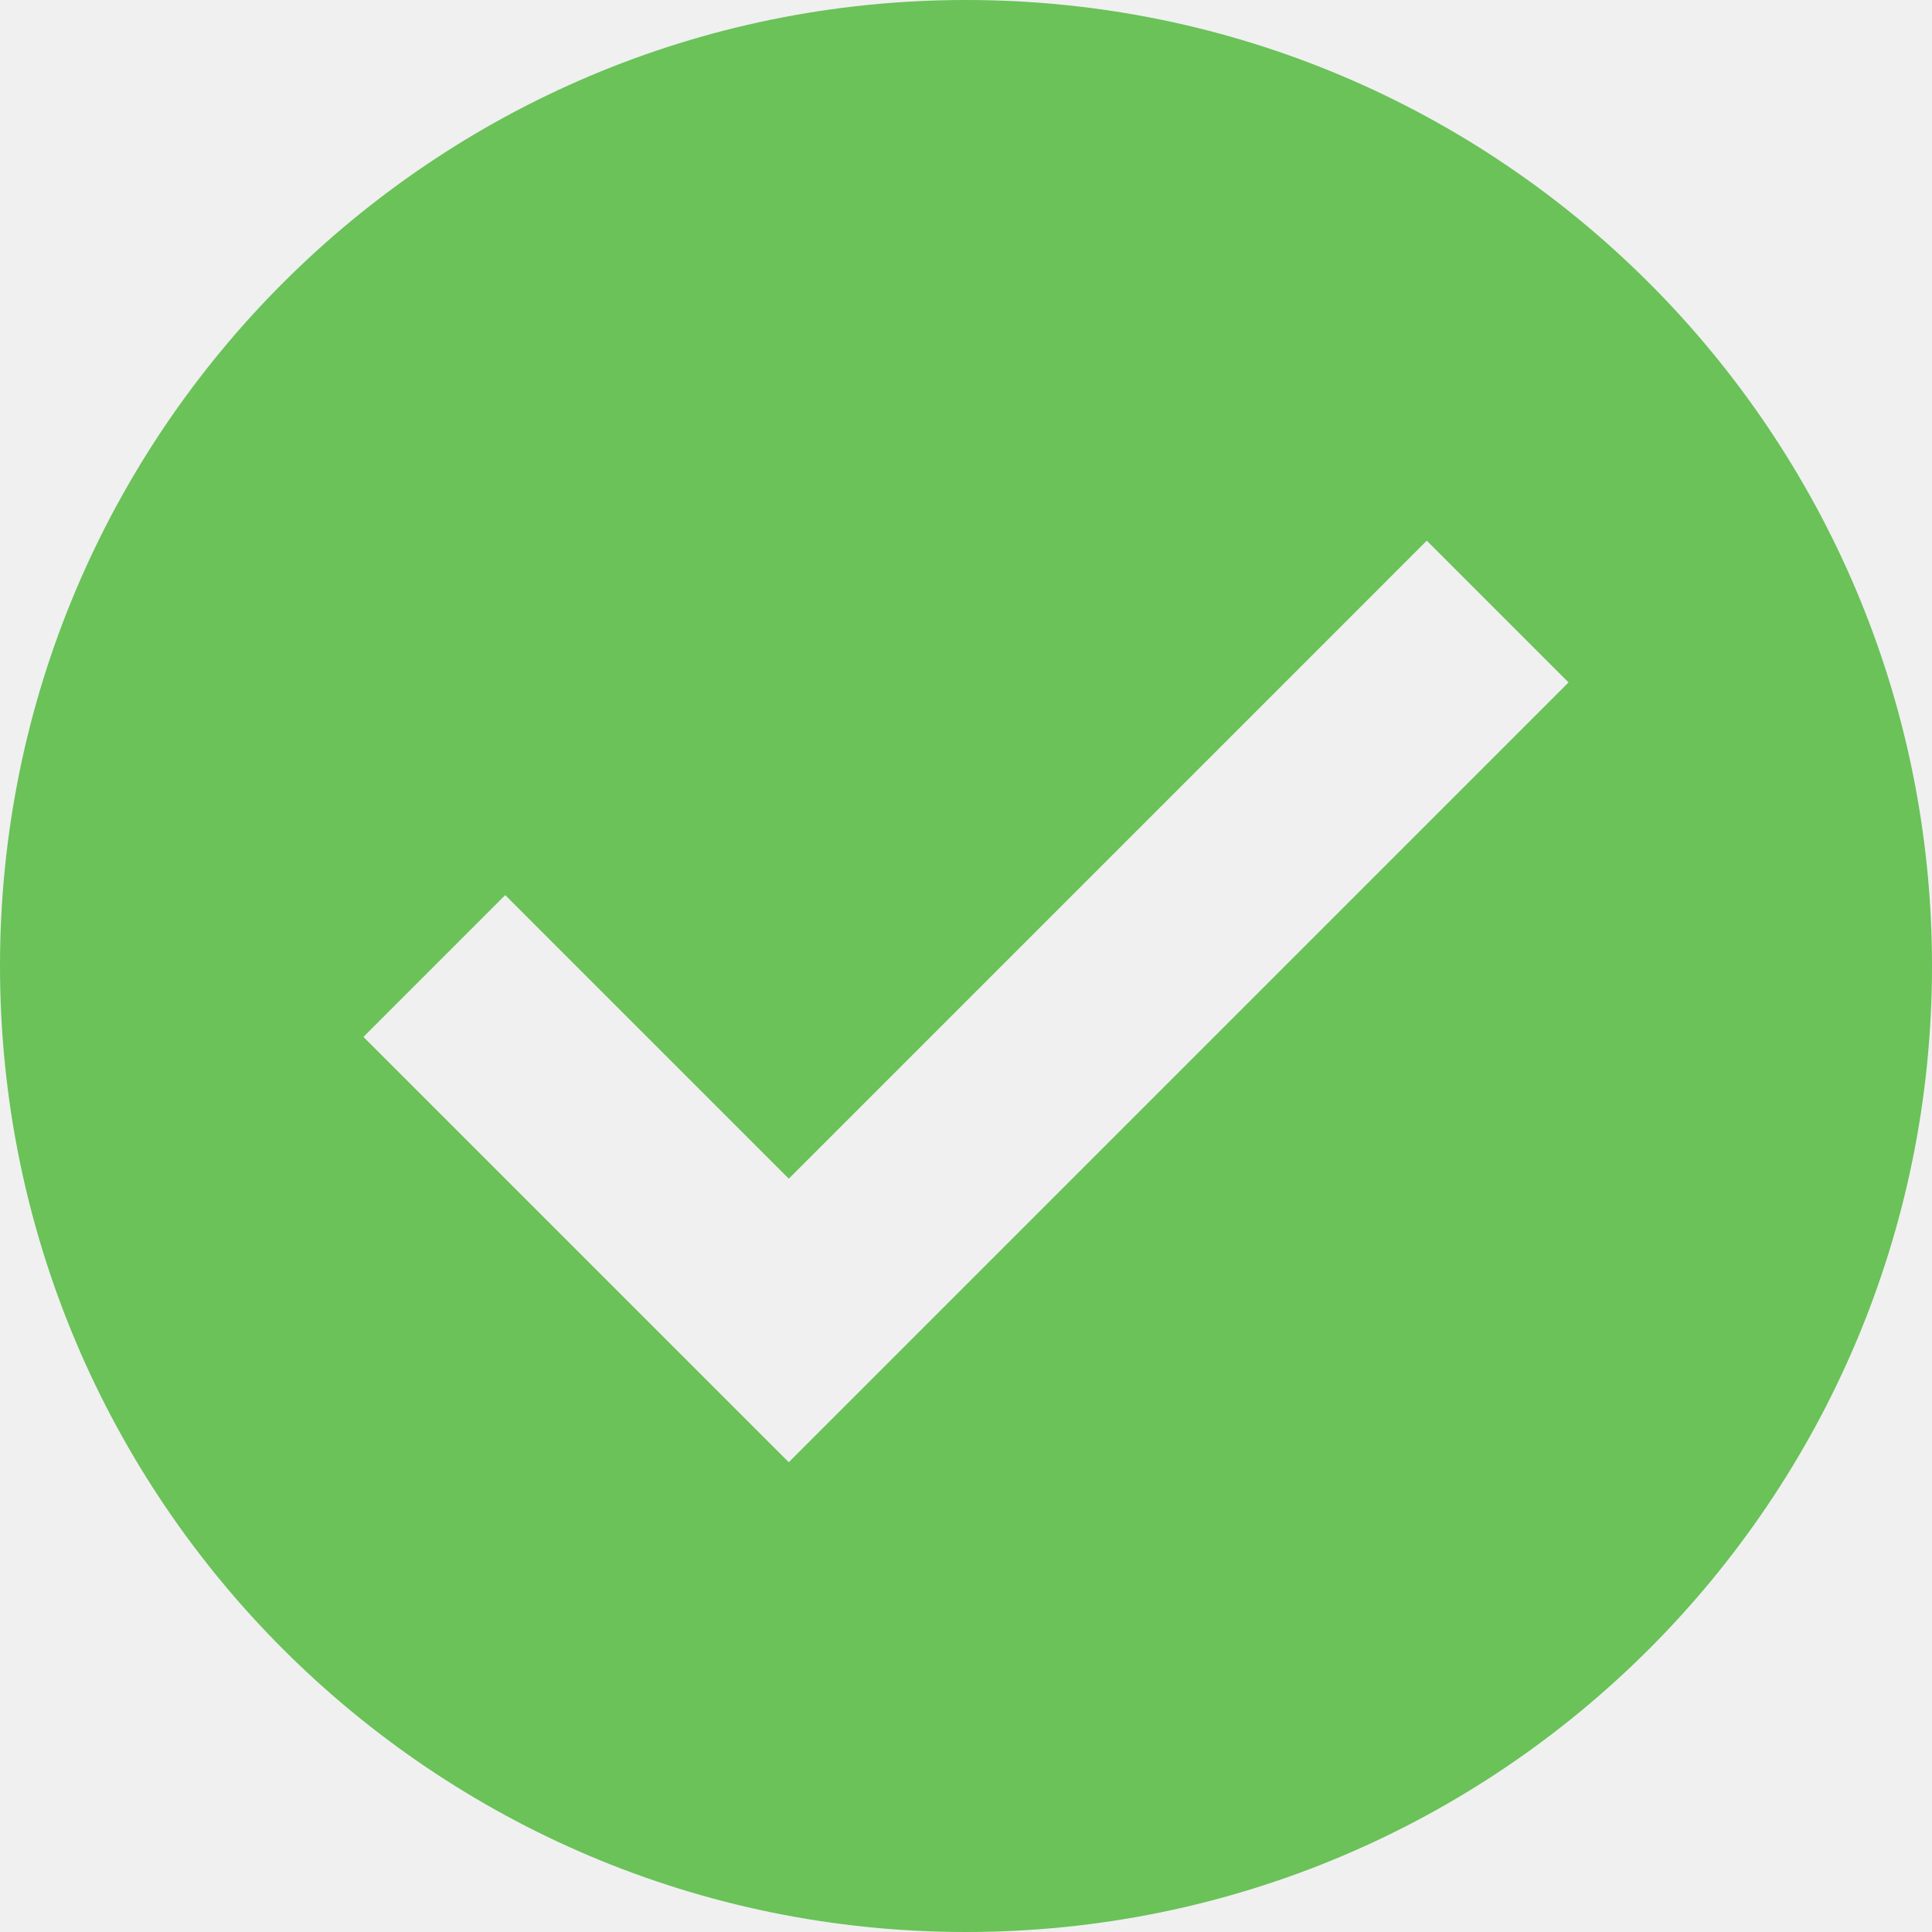
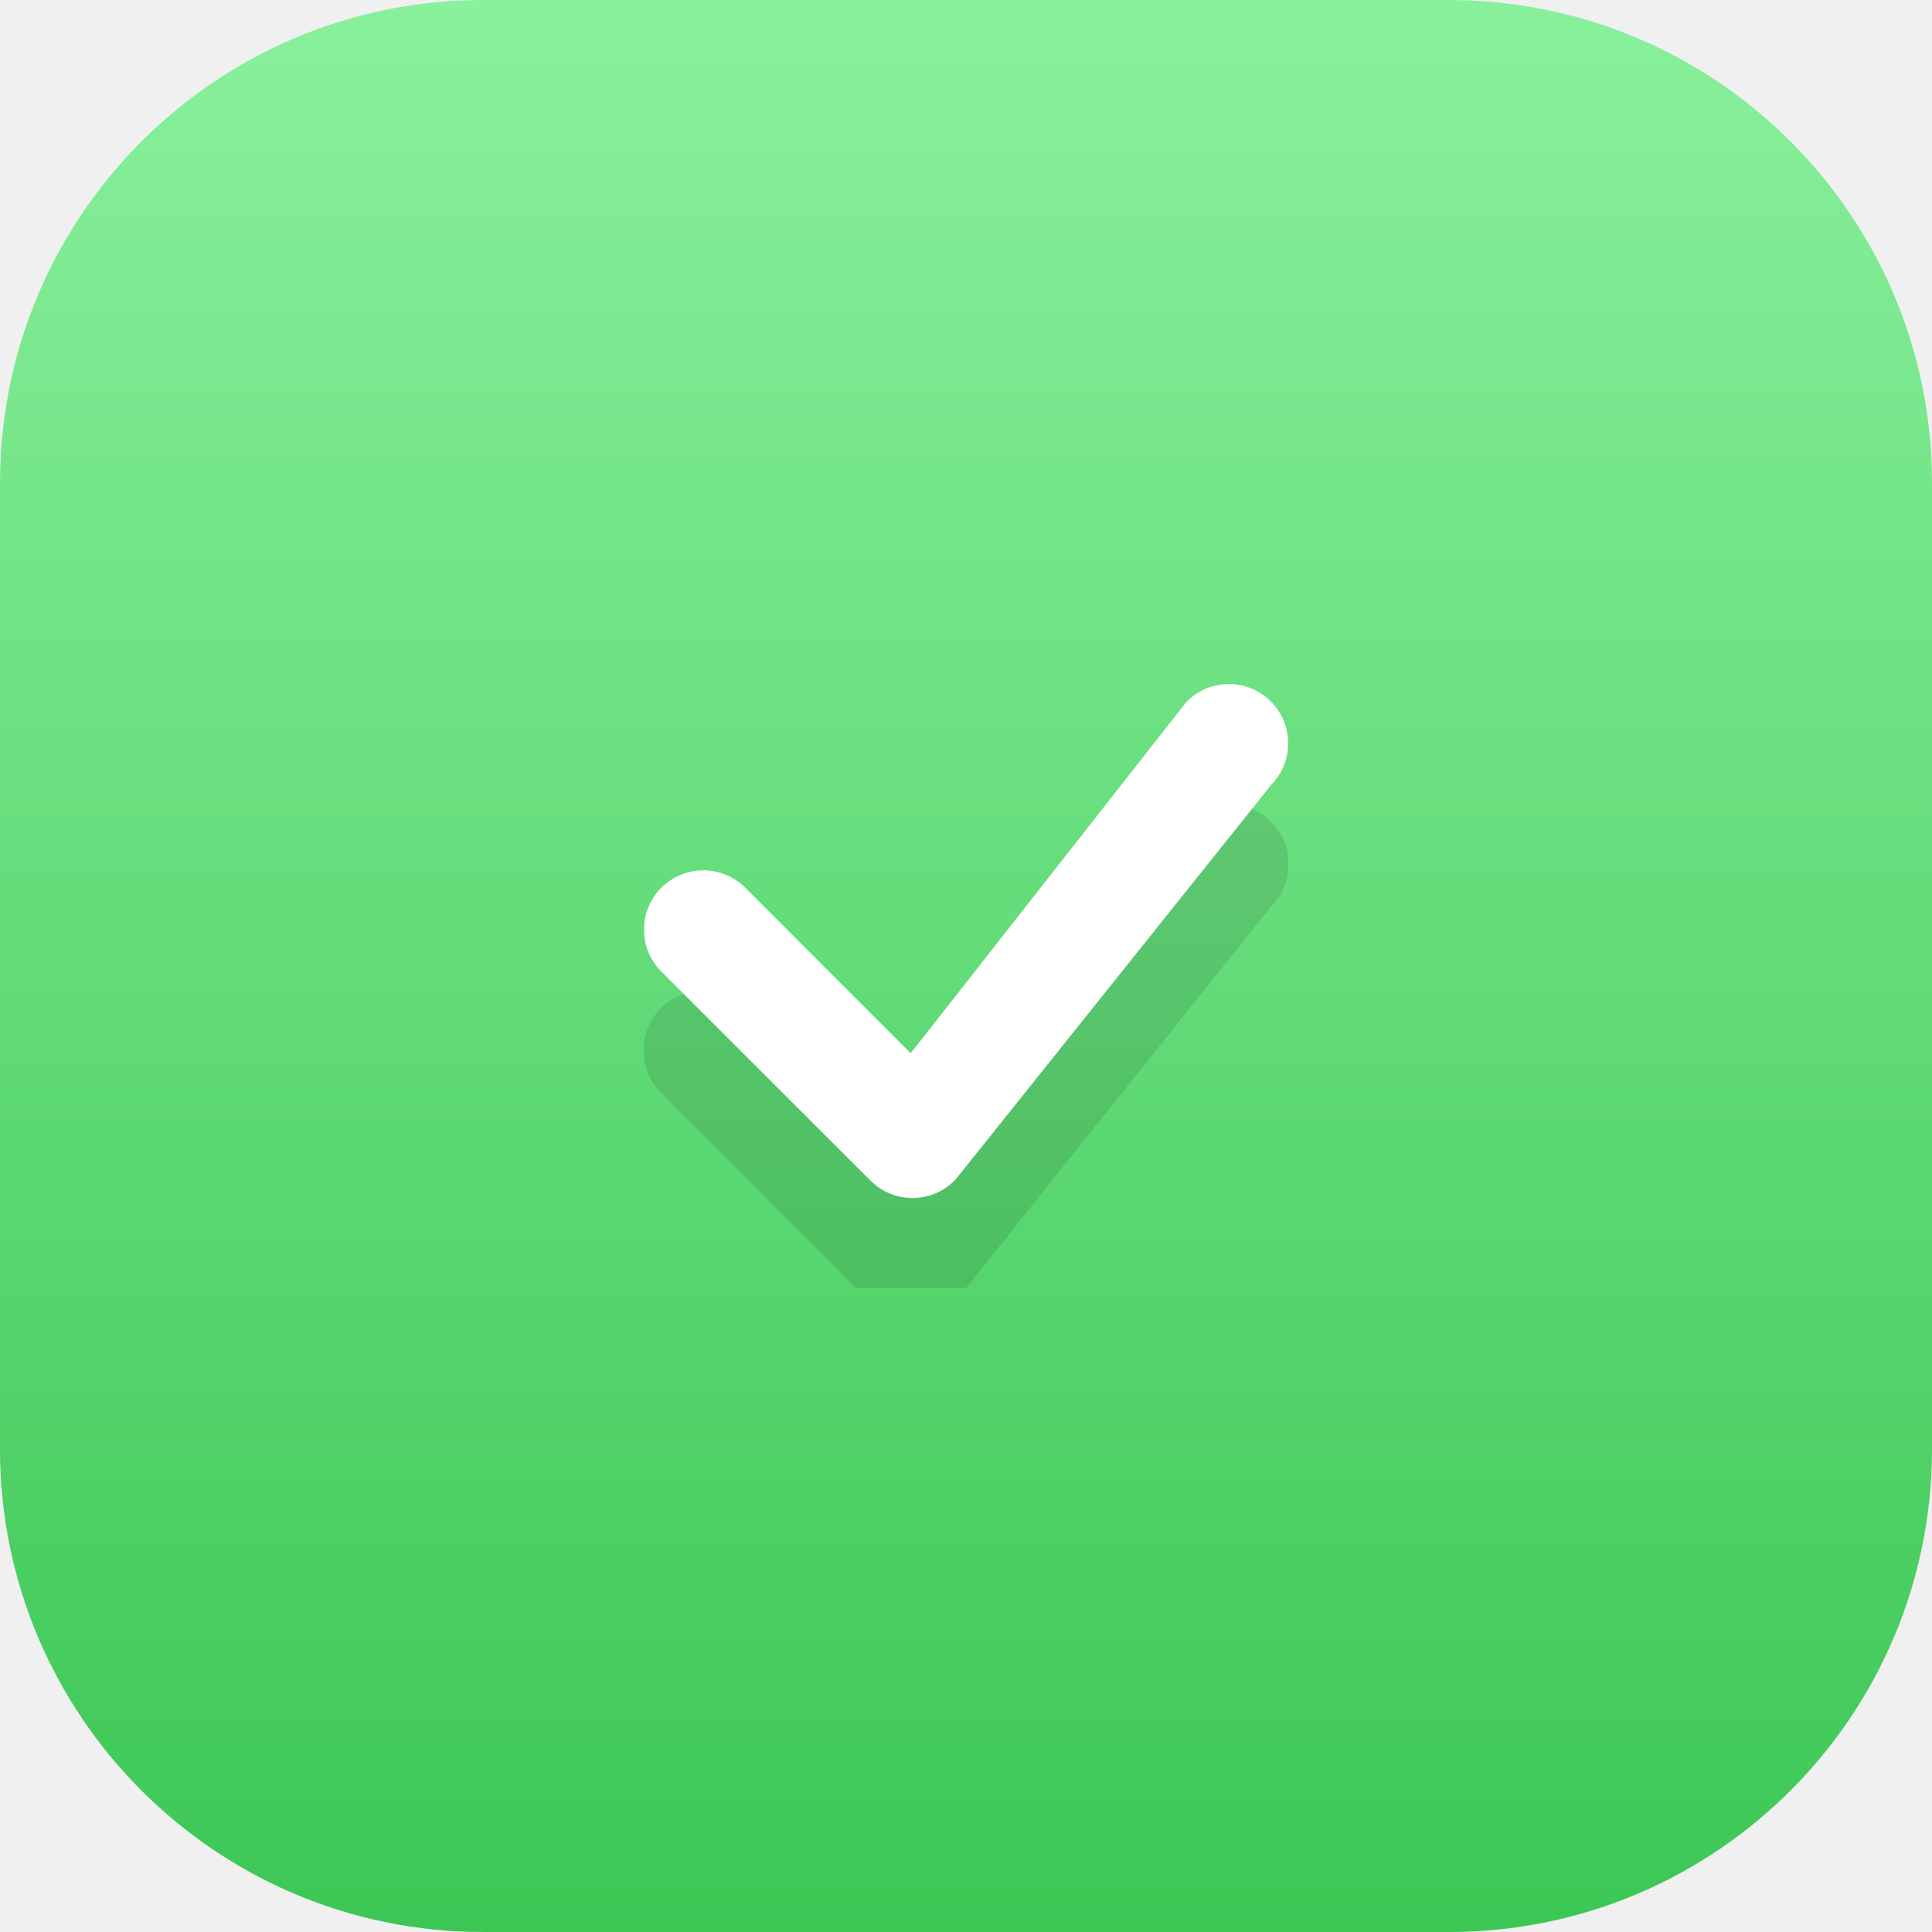
- <svg xmlns="http://www.w3.org/2000/svg" version="1.1" id="Layer_1" x="0px" y="0px" viewBox="0 0 426.667 426.667" style="enable-background:new 0 0 426.667 426.667;" xml:space="preserve">
-   <path style="fill:#6AC259;" d="M213.333,0C95.518,0,0,95.514,0,213.333s95.518,213.333,213.333,213.333  c117.828,0,213.333-95.514,213.333-213.333S331.157,0,213.333,0z M174.199,322.918l-93.935-93.931l31.309-31.309l62.626,62.622  l140.894-140.898l31.309,31.309L174.199,322.918z" />
-   <g>
- </g>
-   <g>
- </g>
-   <g>
- </g>
-   <g>
- </g>
-   <g>
- </g>
-   <g>
- </g>
-   <g>
- </g>
-   <g>
- </g>
-   <g>
- </g>
-   <g>
- </g>
-   <g>
- </g>
-   <g>
- </g>
-   <g>
- </g>
-   <g>
- </g>
-   <g>
- </g>
+ <svg xmlns="http://www.w3.org/2000/svg" width="32" height="32" viewBox="0 0 32 32" fill="none">
+   <rect width="32" height="32" rx="8" fill="url(#paint0_linear)" />
+   <g clip-path="url(#clip0)">
+     <g filter="url(#filter0_d)">
+       <path d="M19.657 11.621C19.839 11.436 20.088 11.332 20.347 11.33C20.607 11.328 20.856 11.429 21.042 11.611C21.227 11.792 21.333 12.04 21.336 12.299C21.34 12.559 21.24 12.809 21.059 12.995L15.833 19.529C15.743 19.626 15.635 19.704 15.514 19.758C15.394 19.811 15.264 19.84 15.132 19.843C15 19.845 14.869 19.821 14.746 19.772C14.624 19.723 14.513 19.649 14.419 19.556L10.954 16.092C10.77 15.908 10.666 15.658 10.666 15.398C10.667 15.137 10.77 14.887 10.954 14.703C11.139 14.519 11.389 14.415 11.649 14.415C11.909 14.416 12.159 14.519 12.343 14.703L15.084 17.445L19.631 11.651C19.639 11.641 19.648 11.631 19.657 11.621L19.657 11.621Z" fill="white" />
+     </g>
+   </g>
+   <defs>
+     <filter id="filter0_d" x="10.666" y="11.33" width="10.67" height="10.513" filterUnits="userSpaceOnUse" color-interpolation-filters="sRGB">
+       <feFlood flood-opacity="0" result="BackgroundImageFix" />
+       <feColorMatrix in="SourceAlpha" type="matrix" values="0 0 0 0 0 0 0 0 0 0 0 0 0 0 0 0 0 0 127 0" />
+       <feOffset dy="2" />
+       <feColorMatrix type="matrix" values="0 0 0 0 0 0 0 0 0 0 0 0 0 0 0 0 0 0 0.1 0" />
+       <feBlend mode="normal" in2="BackgroundImageFix" result="effect1_dropShadow" />
+       <feBlend mode="normal" in="SourceGraphic" in2="effect1_dropShadow" result="shape" />
+     </filter>
+     <linearGradient id="paint0_linear" x1="16" y1="0" x2="16" y2="32" gradientUnits="userSpaceOnUse">
+       <stop stop-color="#89F09C" />
+       <stop offset="1" stop-color="#3CC755" />
+     </linearGradient>
+     <clipPath id="clip0">
+       <rect width="10.667" height="10.667" fill="white" transform="translate(10.6667 10.6667)" />
+     </clipPath>
+   </defs>
</svg>
